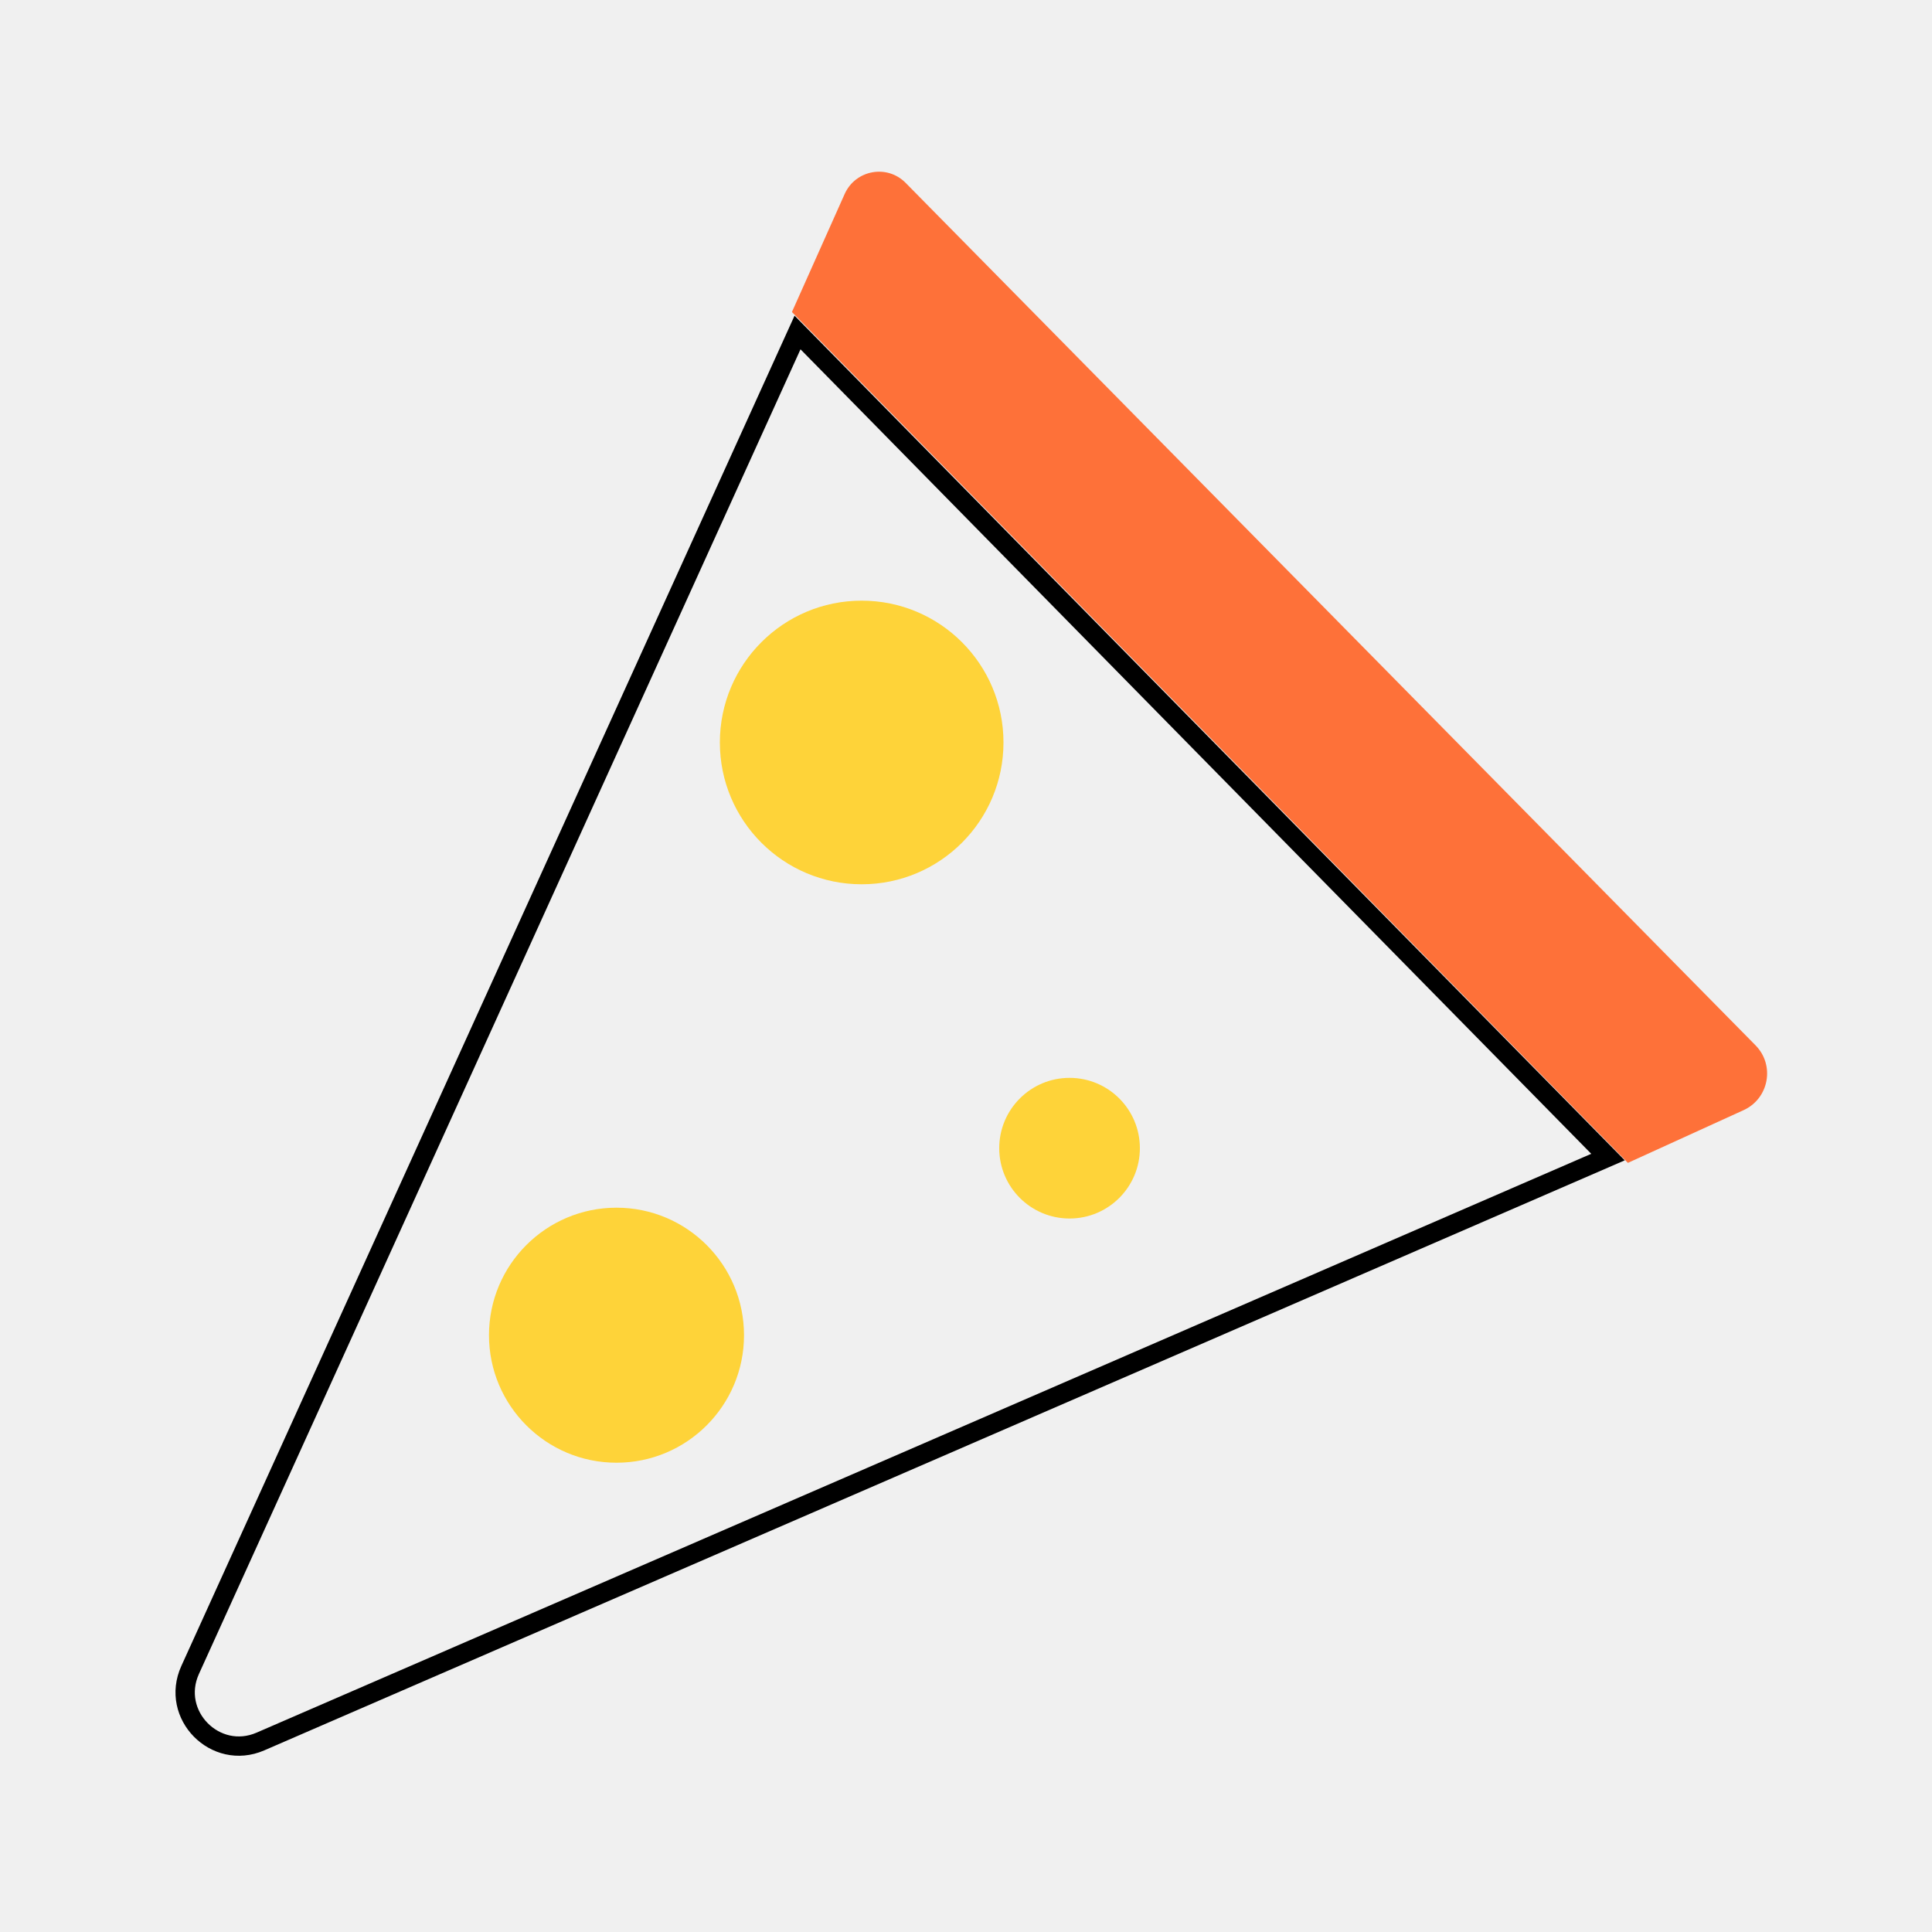
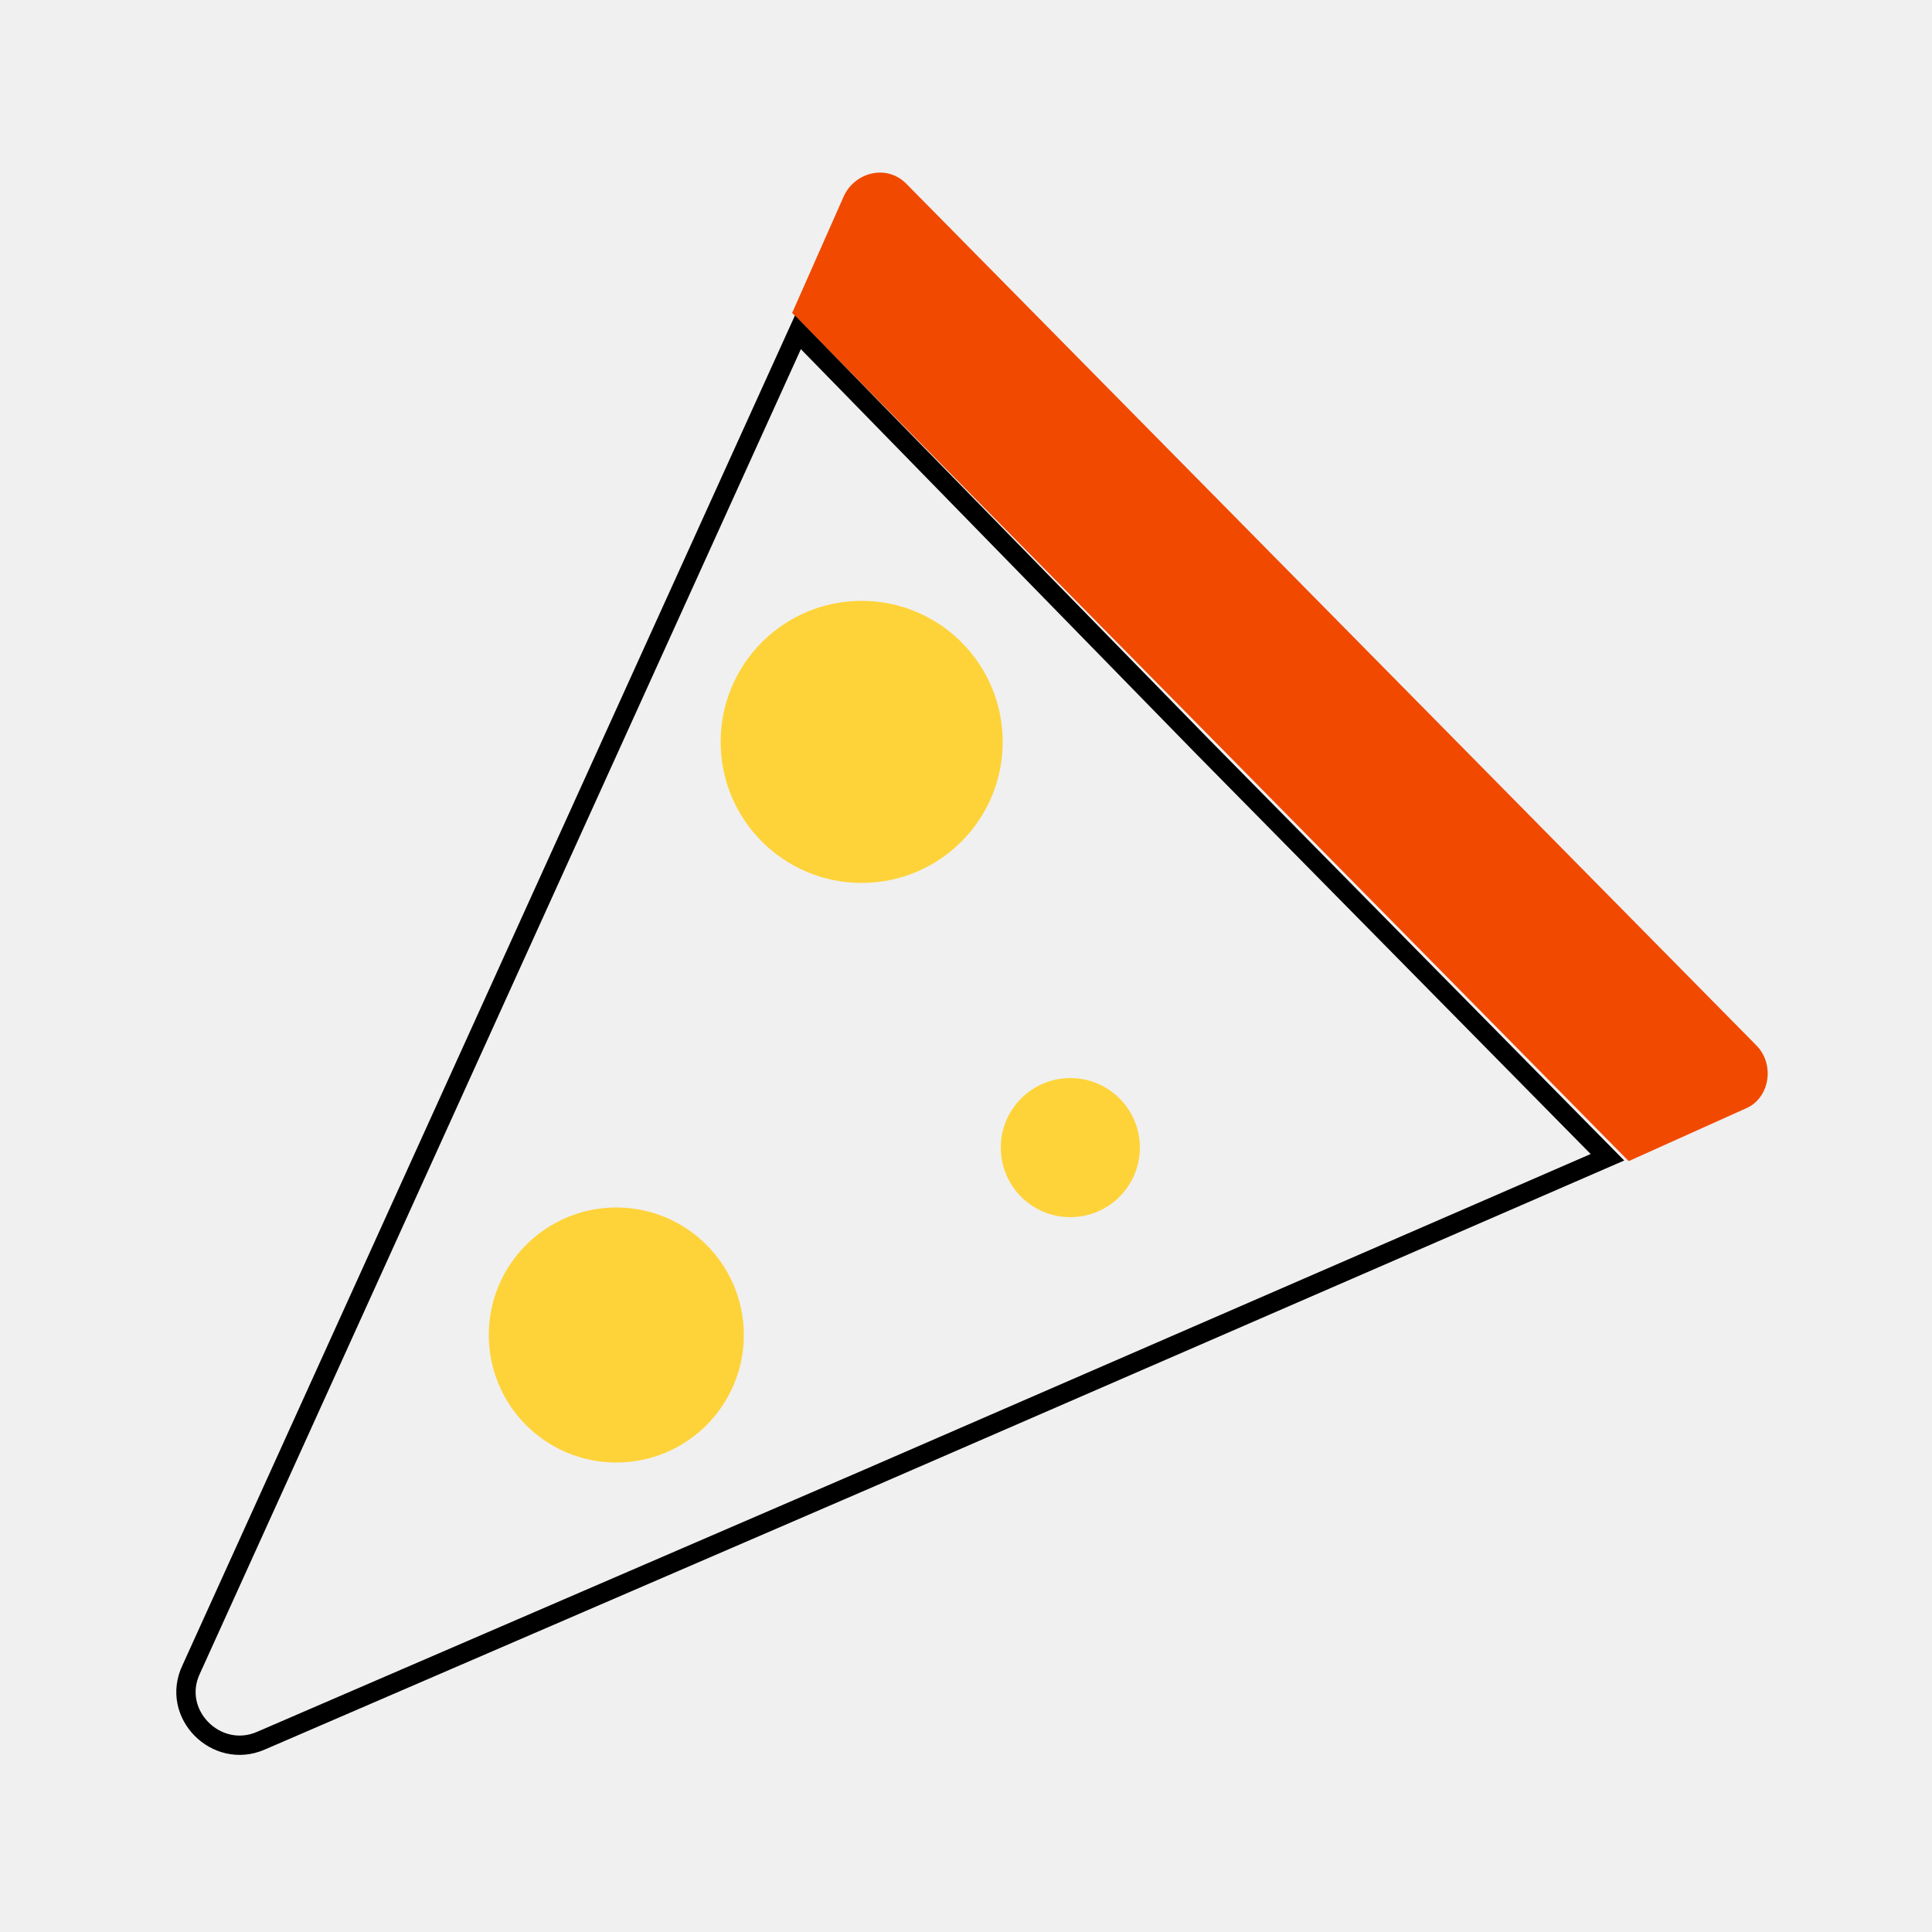
- <svg xmlns="http://www.w3.org/2000/svg" version="1.1" x="0px" y="0px" viewBox="0 0 100 100" style="enable-background:new 0 0 100 100;" xml:space="preserve">
+ <svg xmlns="http://www.w3.org/2000/svg" version="1.1" id="Capa_1" x="0px" y="0px" viewBox="0 0 100 100" style="enable-background:new 0 0 100 100;" xml:space="preserve">
  <style type="text/css">
	.st0{display:none;}
- 	.st1{fill:#FAFAFA;}
- 	.st2{fill:#FE7139;}
- 	.st3{fill:none;stroke:#000000;stroke-miterlimit:10;}
- 	.st4{fill:#FED339;}
- 	.st5{fill:#FAFAFA;stroke:#000000;stroke-miterlimit:10;}
- 	.st6{fill:#FFFFFF;stroke:#000000;stroke-miterlimit:10;}
- 	.st7{fill:#754C24;stroke:#000000;stroke-miterlimit:10;}
- 	.st8{fill:#FFFFFF;}
- 	.st9{fill:none;stroke:#FFFFFF;stroke-width:2;stroke-miterlimit:10;}
- 	.st10{fill:none;}
- 	.st11{fill:#3964FE;}
- 	.st12{fill:none;stroke:#3964FE;stroke-miterlimit:10;}
- 	.st13{fill:none;stroke:#FE7139;stroke-miterlimit:10;}
+ 	.st1{fill:#F14900;}
+ 	.st2{fill:none;stroke:#000000;stroke-miterlimit:10;}
+ 	.st3{fill:#FED339;}
</style>
-   <g id="Capa_2" class="st0">
+   <g id="Capa_2_1_" class="st0">
</g>
  <g id="CHICOPAN">
</g>
  <g id="CHICAPASTEL">
</g>
  <g id="CHICAMOBIL">
</g>
  <g id="CHICOREVIEW">
</g>
  <g id="CHICAESTADISTICAS">
</g>
  <g id="HAMBURGUESA">
</g>
  <g id="PIZZA">
    <g>
-       <path class="st2" d="M40.99,16.15l2.73-6.11c0.56-1.25,2.2-1.55,3.16-0.57l43.99,44.64c1.01,1.03,0.69,2.75-0.62,3.35l-5.99,2.73    L40.99,16.15z" />
-       <path class="st3" d="M62.25,38.55l20.98,21.34L45.05,76.45L13.48,90.14c-2.33,1.01-4.69-1.38-3.64-3.7l14.23-31.33l17.21-37.9    L62.25,38.55z" />
-       <circle class="st4" cx="44.6" cy="38.43" r="7.34" />
-       <circle class="st4" cx="31.91" cy="69.11" r="6.6" />
-       <circle class="st4" cx="55.36" cy="59.43" r="3.64" />
+       <path class="st1" d="M41,16.2l2.7-6.1c0.6-1.2,2.2-1.6,3.2-0.6l44,44.6c1,1,0.7,2.8-0.6,3.3l-6,2.7L41,16.2z" />
+       <path class="st2" d="M62.2,38.6l21,21.3L45,76.5L13.5,90.1c-2.3,1-4.7-1.4-3.6-3.7l14.2-31.3l17.2-37.9L62.2,38.6z" />
+       <circle class="st3" cx="44.6" cy="38.4" r="7.3" />
+       <circle class="st3" cx="31.9" cy="69.1" r="6.6" />
+       <circle class="st3" cx="55.4" cy="59.4" r="3.6" />
    </g>
  </g>
  <g id="TACO">
</g>
  <g id="POKE">
</g>
  <g id="INDIO">
</g>
</svg>
